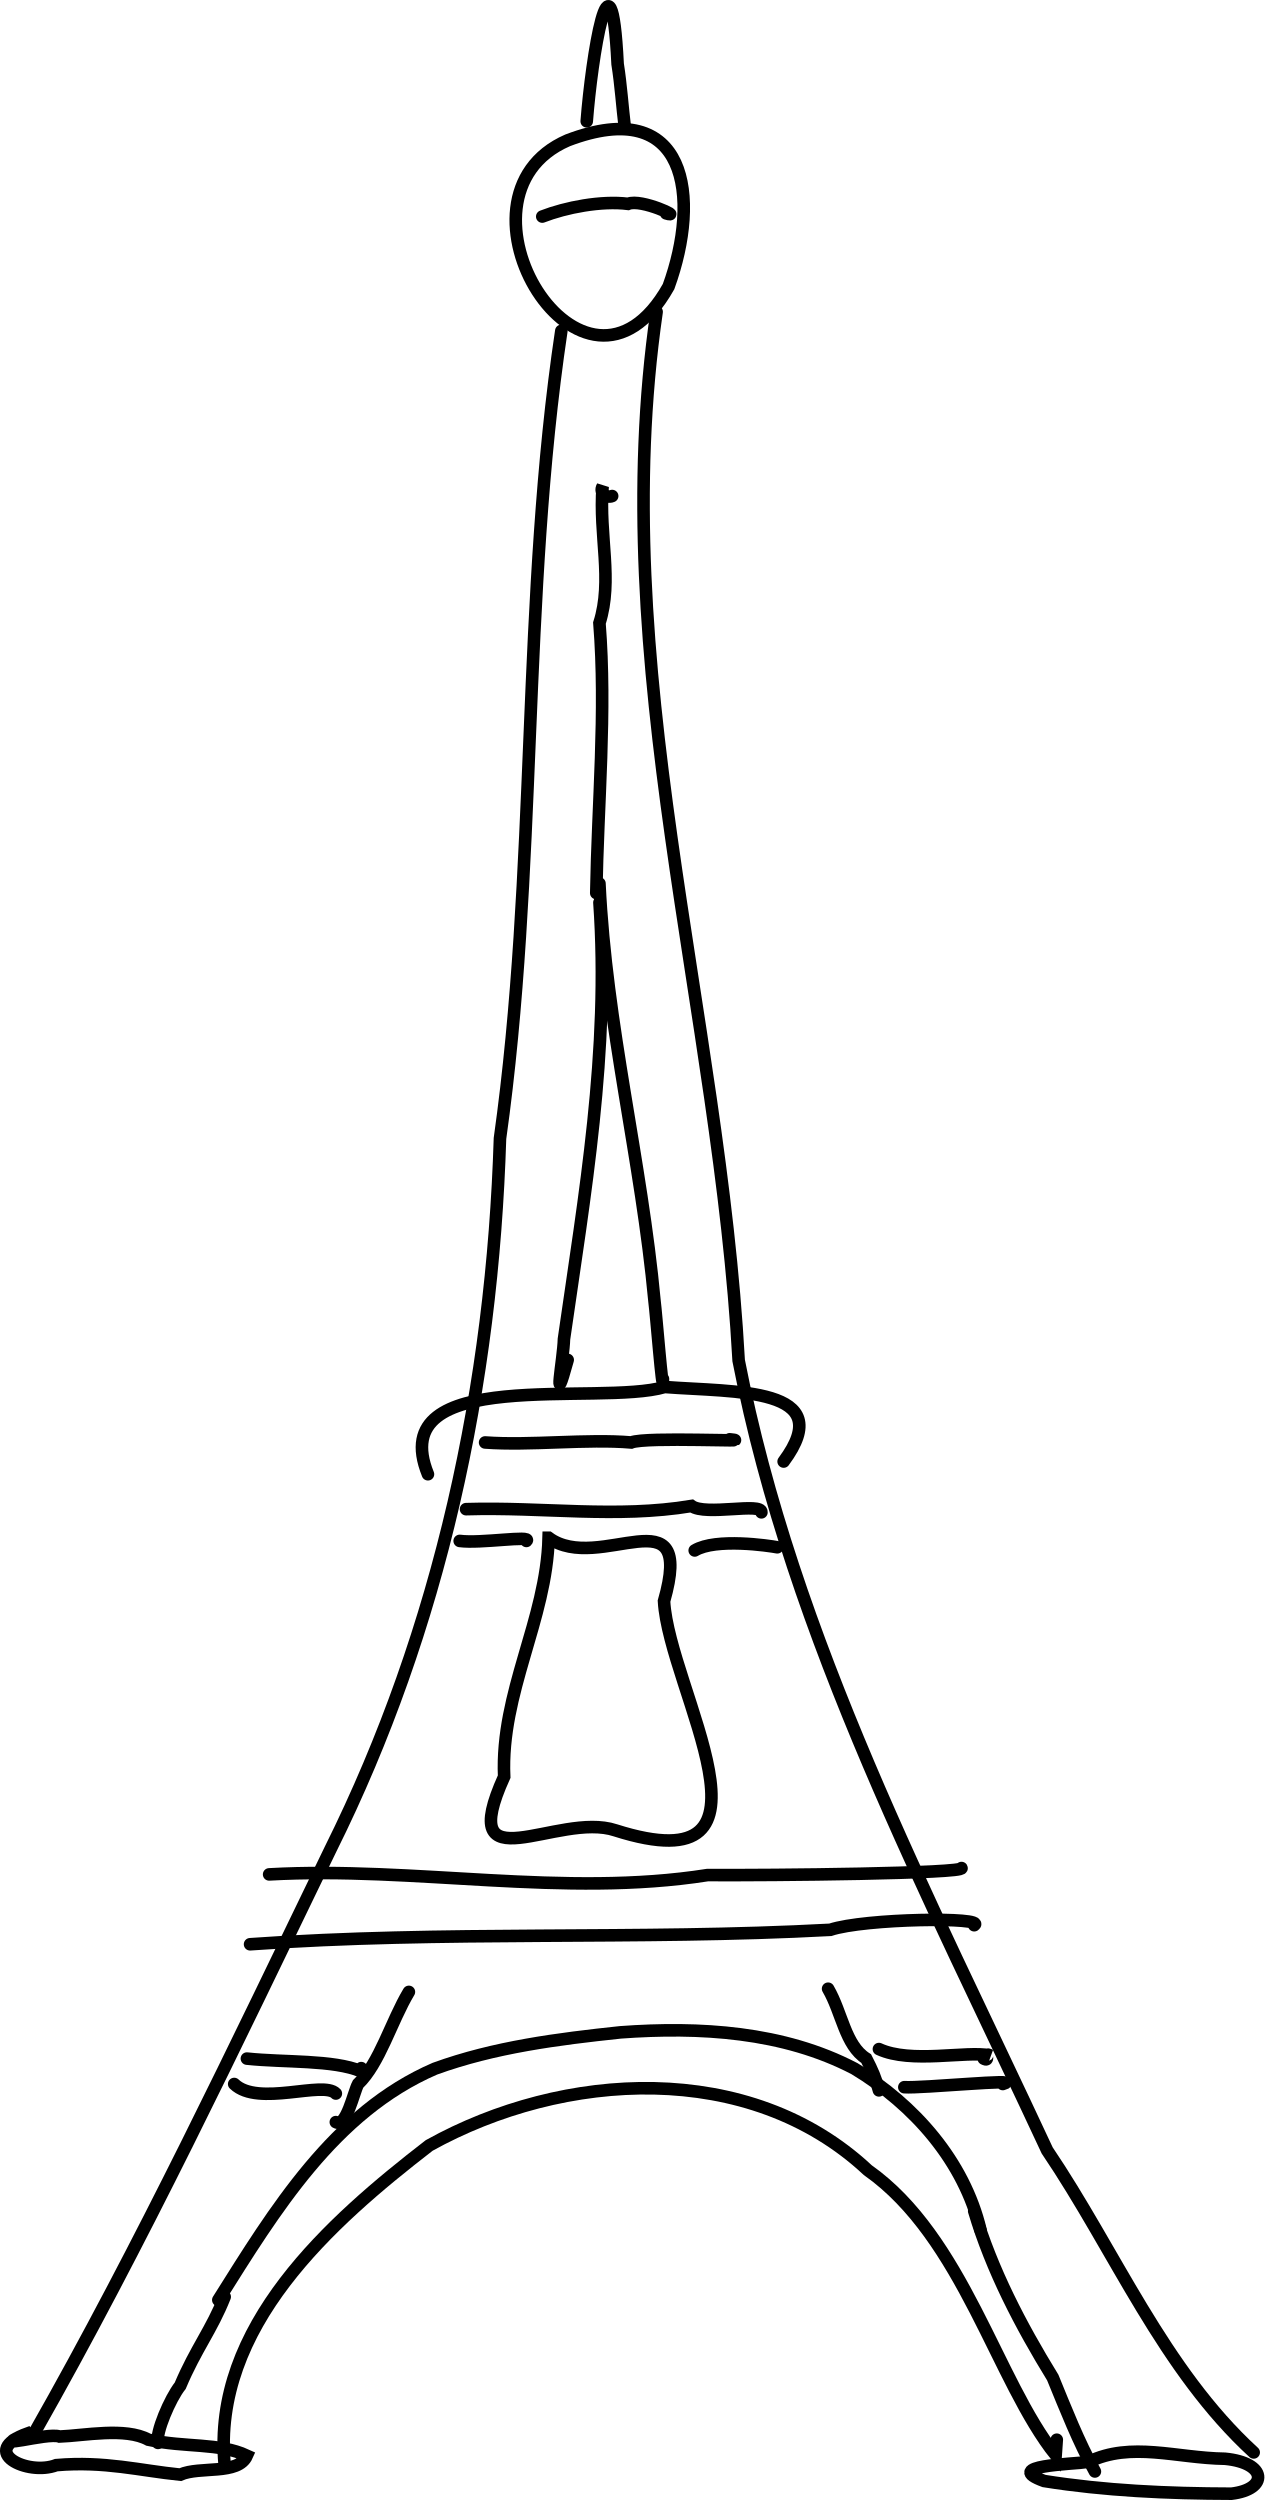
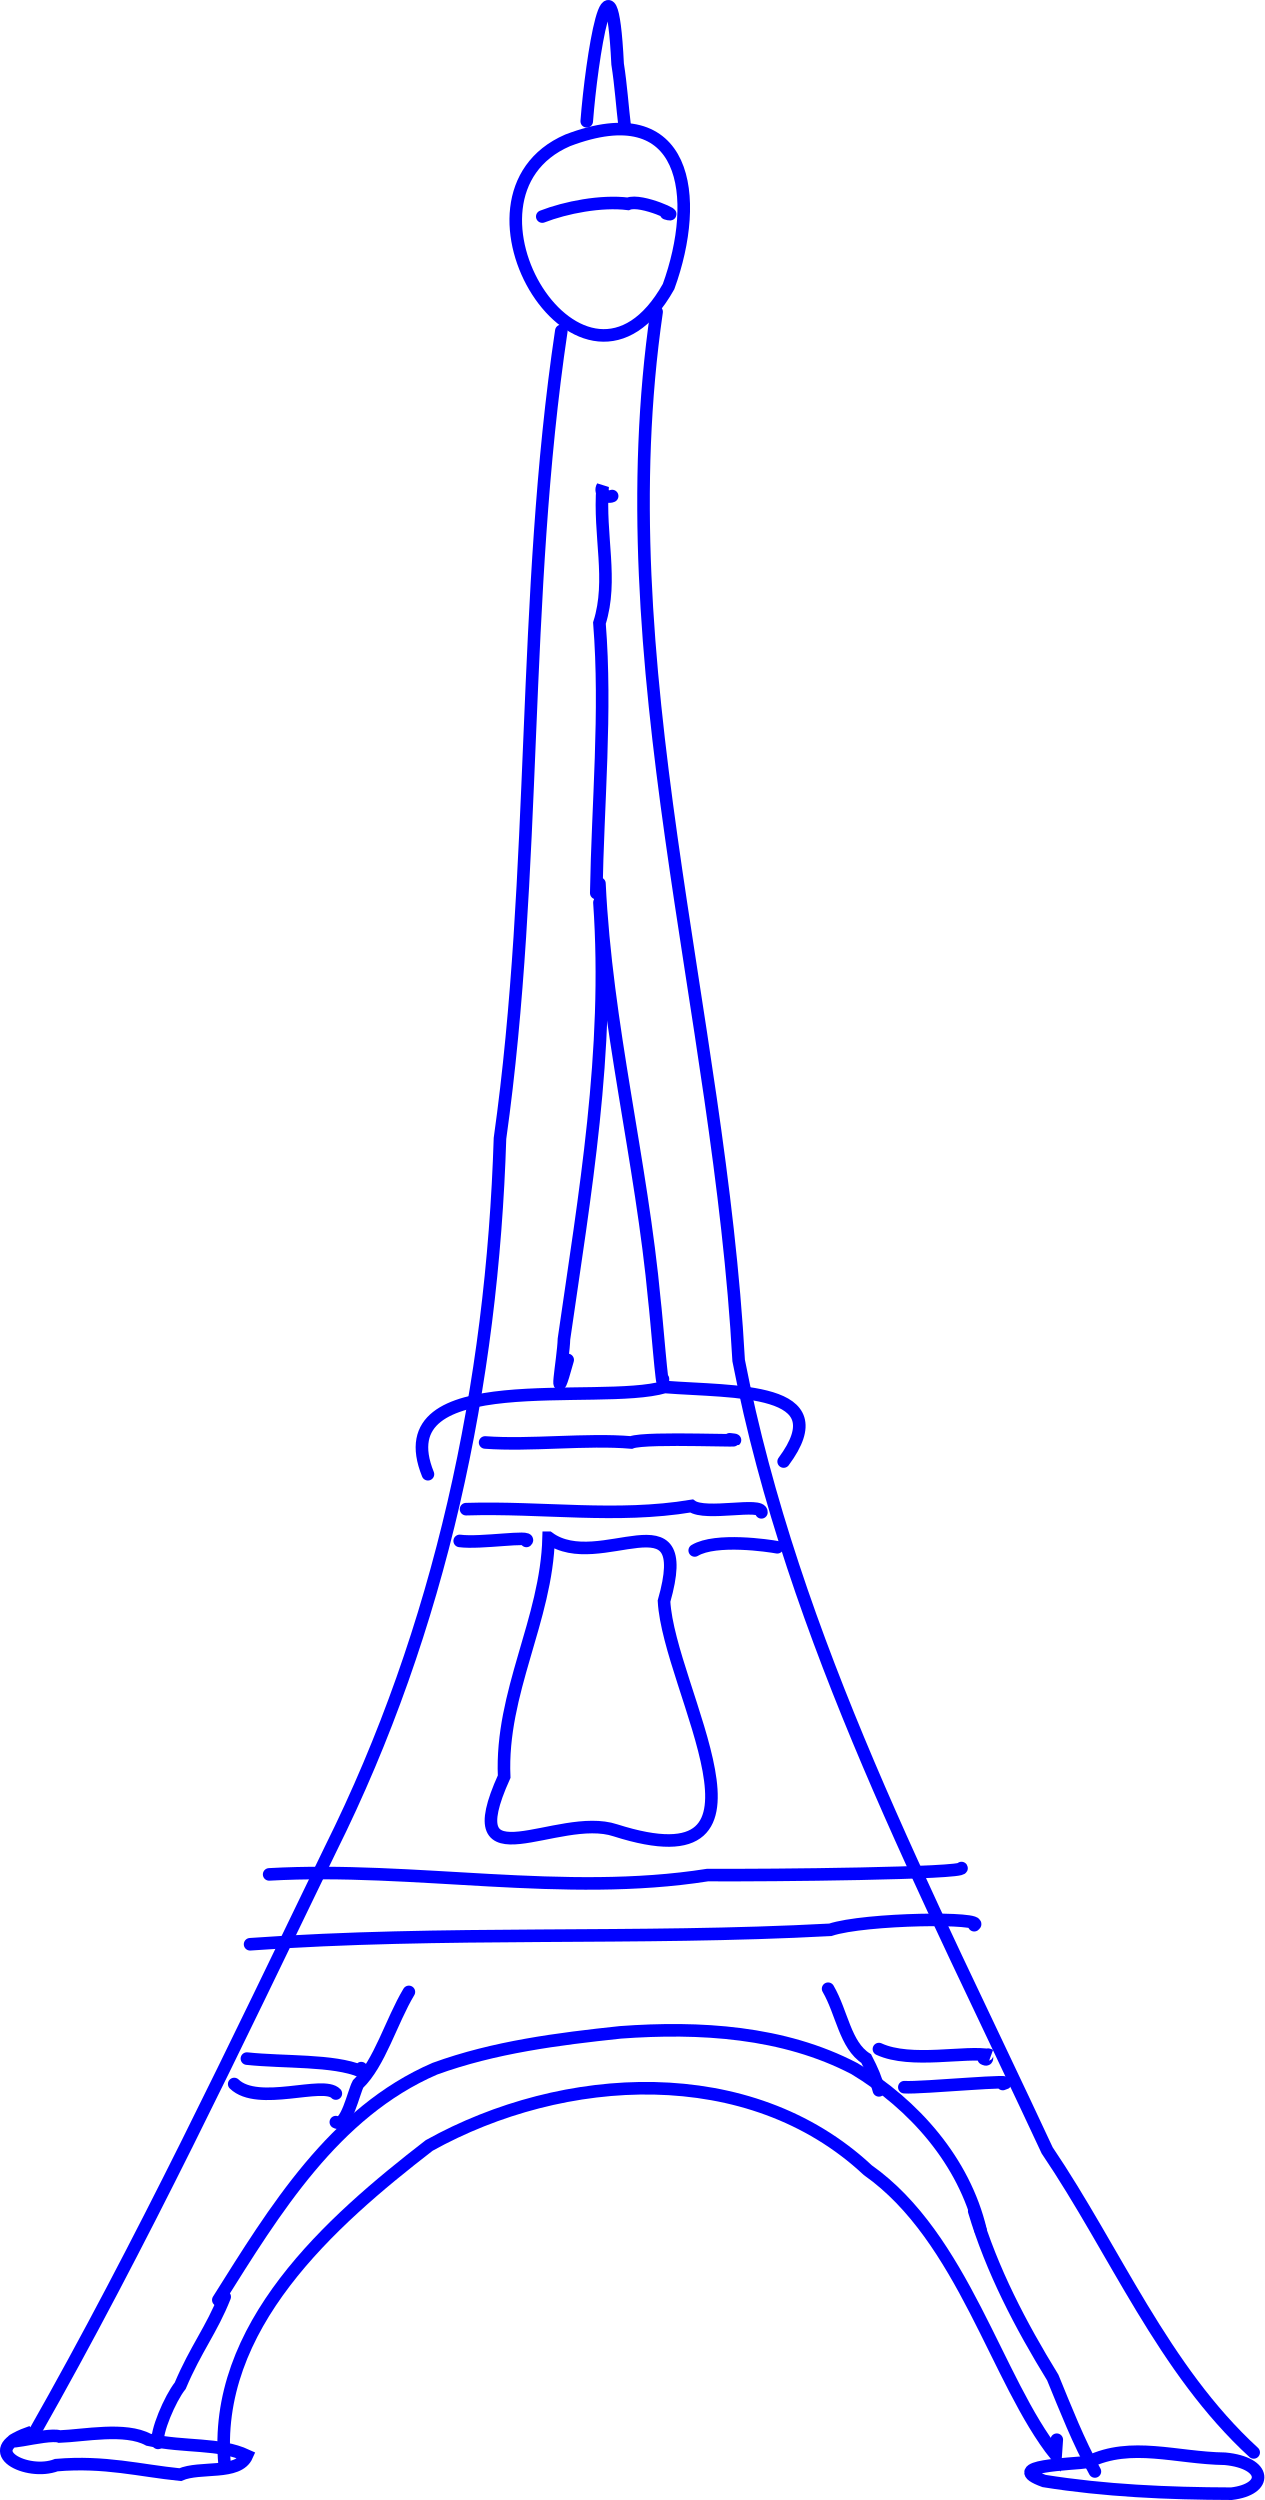
<svg xmlns="http://www.w3.org/2000/svg" width="56.748mm" height="112.205mm" viewBox="0 0 201.077 397.578" id="svg8545" version="1.1">
  <defs id="defs8547" />
  <g id="layer1" transform="translate(-188.5227,-247.1775)">
-     <path style="fill:none;fill-rule:evenodd;stroke:#000000;stroke-width:2;stroke-linecap:round;stroke-linejoin:miter;stroke-miterlimit:4;stroke-dasharray:none;stroke-opacity:1" d="m 277.792,299.799 c -6.353,42.584 -3.774,85.859 -9.755,128.421 -1.215,39.08 -9.459,77.906 -26.95,113.043 -15.129,31.239 -30.023,62.751 -47.138,92.896" id="path9125" />
-     <path style="fill:none;fill-rule:evenodd;stroke:#000000;stroke-width:2;stroke-linecap:round;stroke-linejoin:miter;stroke-miterlimit:4;stroke-dasharray:none;stroke-opacity:1" d="m 224.254,639.21 c -2.111,-21.983 16.807,-38.691 32.529,-50.841 21.352,-11.876 50.915,-13.657 69.741,3.929 15.208,10.732 20.495,33.531 29.89,45.322 l 0.17,-2.451" id="path9131" />
-     <path style="fill:none;fill-rule:evenodd;stroke:#000000;stroke-width:2;stroke-linecap:round;stroke-linejoin:miter;stroke-miterlimit:4;stroke-dasharray:none;stroke-opacity:1" d="m 292.944,296.768 c -8.129,56.011 9.987,111.131 13.048,166.773 8.639,44.45 30.158,84.977 49.063,125.617 10.815,15.991 18.429,34.815 32.843,48.032" id="path9137" />
-     <path style="fill:none;fill-rule:evenodd;stroke:#000000;stroke-width:2;stroke-linecap:round;stroke-linejoin:miter;stroke-miterlimit:4;stroke-dasharray:none;stroke-opacity:1" d="m 275.772,491.728 c 8.05,5.921 23.394,-7.622 18.351,10.084 0.78,14.079 20.788,45.524 -7.732,36.446 -9.137,-3.044 -25.636,9.032 -17.691,-8.539 -0.59,-13.408 6.742,-24.927 7.071,-37.991 z" id="path9143" />
-     <path style="fill:none;fill-rule:evenodd;stroke:#000000;stroke-width:2;stroke-linecap:round;stroke-linejoin:miter;stroke-miterlimit:4;stroke-dasharray:none;stroke-opacity:1" d="m 256.579,481.626 c -7.077,-17.508 27.161,-10.771 37.661,-13.873 11.122,0.861 27.732,-0.056 18.908,11.853" id="path9145" />
-     <path style="fill:none;fill-rule:evenodd;stroke:#000000;stroke-width:2;stroke-linecap:round;stroke-linejoin:miter;stroke-miterlimit:4;stroke-dasharray:none;stroke-opacity:1" d="m 283.853,390.712 c 1.65,23.634 -2.319,46.315 -5.643,69.424 -0.088,3.241 -1.855,12.187 0.593,3.307" id="path9147" />
-     <path style="fill:none;fill-rule:evenodd;stroke:#000000;stroke-width:2;stroke-linecap:round;stroke-linejoin:miter;stroke-miterlimit:4;stroke-dasharray:none;stroke-opacity:1" d="m 283.853,387.682 c 1.053,22.431 6.688,44.094 8.754,66.392 0.268,2.028 1.33,15.515 1.347,12.4" id="path9149" />
-     <path style="fill:none;fill-rule:evenodd;stroke:#000000;stroke-width:2;stroke-linecap:round;stroke-linejoin:miter;stroke-miterlimit:4;stroke-dasharray:none;stroke-opacity:1" d="m 278.802,269.494 c -20.788,9.028 2.619,47.187 16.044,23.258 5.159,-14.221 3.044,-30.524 -16.044,-23.258 z" id="path9151" />
-     <path style="fill:none;fill-rule:evenodd;stroke:#000000;stroke-width:2;stroke-linecap:round;stroke-linejoin:miter;stroke-miterlimit:4;stroke-dasharray:none;stroke-opacity:1" d="m 281.833,266.464 c 0.747,-9.868 3.879,-30.105 4.911,-9.101 0.528,3.353 0.742,6.744 1.15,10.111" id="path9155" />
-     <path style="fill:none;fill-rule:evenodd;stroke:#000000;stroke-width:2;stroke-linecap:round;stroke-linejoin:miter;stroke-miterlimit:4;stroke-dasharray:none;stroke-opacity:1" d="m 223.244,612.946 c 8.921,-14.191 18.386,-29.836 34.431,-36.777 9.449,-3.437 19.569,-4.728 29.528,-5.785 12.561,-0.917 25.884,-0.152 37.225,5.783 9.466,5.714 17.435,14.725 20.034,25.666" id="path9157" />
-     <path style="fill:none;fill-rule:evenodd;stroke:#000000;stroke-width:2;stroke-linecap:round;stroke-linejoin:miter;stroke-miterlimit:4;stroke-dasharray:none;stroke-opacity:1" d="m 231.325,545.266 c 23.132,-1.283 46.875,3.706 69.727,0.106 10.137,0.064 40.931,-0.249 40.38,-1.116" id="path9163" />
-     <path style="fill:none;fill-rule:evenodd;stroke:#000000;stroke-width:2;stroke-linecap:round;stroke-linejoin:miter;stroke-miterlimit:4;stroke-dasharray:none;stroke-opacity:1" d="m 228.294,556.377 c 30.727,-2.2 61.533,-0.645 92.271,-2.299 5.5,-1.827 24.91,-2.062 22.886,-0.731" id="path9165" />
-     <path style="fill:none;fill-rule:evenodd;stroke:#000000;stroke-width:2;stroke-linecap:round;stroke-linejoin:miter;stroke-miterlimit:4;stroke-dasharray:none;stroke-opacity:1" d="m 265.67,476.575 c 7.11,0.531 16.211,-0.599 23.234,0 2.378,-0.955 20.607,0.005 15.657,-0.505" id="path9227" />
-     <path style="fill:none;fill-rule:evenodd;stroke:#000000;stroke-width:2;stroke-linecap:round;stroke-linejoin:miter;stroke-miterlimit:4;stroke-dasharray:none;stroke-opacity:1" d="m 274.761,281.616 c 3.746,-1.458 9.364,-2.551 13.637,-2.02 2.145,-0.882 8.787,2.343 6.061,1.515" id="path9229" />
-     <path style="fill:none;fill-rule:evenodd;stroke:#000000;stroke-width:2;stroke-linecap:round;stroke-linejoin:miter;stroke-miterlimit:4;stroke-dasharray:none;stroke-opacity:1" d="m 283.348,389.197 c 0.236,-14.249 1.632,-28.777 0.505,-42.931 2.175,-6.869 -0.105,-13.891 0.505,-21.718 -0.575,0.988 0.663,1.892 1.515,1.515" id="path9231" />
-     <path style="fill:none;fill-rule:evenodd;stroke:#000000;stroke-width:2;stroke-linecap:round;stroke-linejoin:miter;stroke-miterlimit:4;stroke-dasharray:none;stroke-opacity:1" d="m 262.64,487.182 c 12.167,-0.373 23.95,1.474 35.86,-0.505 2.231,1.613 11.255,-0.633 11.112,1.01" id="path9239" />
-     <path style="fill:none;fill-rule:evenodd;stroke:#000000;stroke-width:2;stroke-linecap:round;stroke-linejoin:miter;stroke-miterlimit:4;stroke-dasharray:none;stroke-opacity:1" d="m 261.63,492.233 c 3.292,0.448 11.642,-0.934 10.607,0" id="path9241" />
-     <path style="fill:none;fill-rule:evenodd;stroke:#000000;stroke-width:2;stroke-linecap:round;stroke-linejoin:miter;stroke-miterlimit:4;stroke-dasharray:none;stroke-opacity:1" d="m 299.005,493.748 c 3.355,-2.018 11.829,-0.751 13.132,-0.505" id="path9243" />
-     <path style="fill:none;fill-rule:evenodd;stroke:#000000;stroke-width:2;stroke-linecap:round;stroke-linejoin:miter;stroke-miterlimit:4;stroke-dasharray:none;stroke-opacity:1" d="m 225.769,578.601 c 3.784,3.667 14.187,-0.592 16.162,1.515" id="path9245" />
-     <path style="fill:none;fill-rule:evenodd;stroke:#000000;stroke-width:2;stroke-linecap:round;stroke-linejoin:miter;stroke-miterlimit:4;stroke-dasharray:none;stroke-opacity:1" d="m 227.789,574.56 c 5.963,0.637 13.709,0.159 18.183,2.02 l 0,-0.505" id="path9247" />
-     <path style="fill:none;fill-rule:evenodd;stroke:#000000;stroke-width:2;stroke-linecap:round;stroke-linejoin:miter;stroke-miterlimit:4;stroke-dasharray:none;stroke-opacity:1" d="m 253.548,563.953 c -2.776,4.627 -4.666,11.388 -8.081,14.647 -0.707,1.312 -1.872,7.007 -3.536,6.061" id="path9251" />
-     <path style="fill:none;fill-rule:evenodd;stroke:#000000;stroke-width:2;stroke-linecap:round;stroke-linejoin:miter;stroke-miterlimit:4;stroke-dasharray:none;stroke-opacity:1" d="m 320.218,563.448 c 2.221,3.824 2.7,8.967 6.061,11.112 0.97,1.892 1.526,3.14 2.02,5.051" id="path9253" />
-     <path style="fill:none;fill-rule:evenodd;stroke:#000000;stroke-width:2;stroke-linecap:round;stroke-linejoin:miter;stroke-miterlimit:4;stroke-dasharray:none;stroke-opacity:1" d="m 328.3,573.045 c 5.109,2.363 13.908,0.233 17.678,1.01 -1.094,-0.589 0.084,1.094 -1.01,0.505" id="path9255" />
-     <path style="fill:none;fill-rule:evenodd;stroke:#000000;stroke-width:2;stroke-linecap:round;stroke-linejoin:miter;stroke-miterlimit:4;stroke-dasharray:none;stroke-opacity:1" d="m 332.34,579.106 c 2.721,0.194 19.027,-1.404 15.657,-0.505" id="path9257" />
-     <path style="fill:none;fill-rule:evenodd;stroke:#000000;stroke-width:2;stroke-linecap:round;stroke-linejoin:miter;stroke-miterlimit:4;stroke-dasharray:none;stroke-opacity:1" d="m 343.452,598.804 c 2.805,9.407 7.388,18.171 12.494,26.48 2.07,5.046 4.066,10.151 6.699,14.937" id="path9259" />
-     <path style="fill:none;fill-rule:evenodd;stroke:#000000;stroke-width:2;stroke-linecap:round;stroke-linejoin:miter;stroke-miterlimit:4;stroke-dasharray:none;stroke-opacity:1" d="m 224.254,612.441 c -2.058,5.218 -4.605,8.295 -7.071,14.142 -1.6,2.005 -3.967,7.518 -3.536,9.091" id="path9261" />
-     <path style="fill:none;fill-rule:evenodd;stroke:#000000;stroke-width:2;stroke-linecap:round;stroke-linejoin:miter;stroke-miterlimit:4;stroke-dasharray:none;stroke-opacity:1" d="m 192.939,634.159 c -8.006,2.863 -0.08,6.827 4.546,5.051 7.728,-0.657 13.272,0.87 19.698,1.515 3.154,-1.392 9.22,0.129 10.607,-3.03 -4.452,-2.064 -9.793,-1.249 -15.657,-2.525 -3.685,-2.008 -10.245,-0.644 -14.142,-0.505 -1.929,-0.718 -11.997,2.384 -5.051,-0.505 z" id="path9267" />
-     <path style="fill:none;fill-rule:evenodd;stroke:#000000;stroke-width:2;stroke-linecap:round;stroke-linejoin:miter;stroke-miterlimit:4;stroke-dasharray:none;stroke-opacity:1" d="m 361.635,638.705 c -2.604,0.369 -13.886,0.553 -7.071,3.03 9.554,1.533 19.608,1.993 29.799,2.02 5.912,-0.702 5.694,-4.911 -1.01,-5.556 -7.749,-0.103 -14.934,-2.781 -21.718,0.505 z" id="path9269" />
+     <path style="fill:none;fill-rule:evenodd;stroke:#0000ff;stroke-width:2;stroke-linecap:round;stroke-linejoin:miter;stroke-miterlimit:4;stroke-dasharray:none;stroke-opacity:1" d="m 277.792,299.799 c -6.353,42.584 -3.774,85.859 -9.755,128.421 -1.215,39.08 -9.459,77.906 -26.95,113.043 -15.129,31.239 -30.023,62.751 -47.138,92.896" id="path9125" />
+     <path style="fill:none;fill-rule:evenodd;stroke:#0000ff;stroke-width:2;stroke-linecap:round;stroke-linejoin:miter;stroke-miterlimit:4;stroke-dasharray:none;stroke-opacity:1" d="m 224.254,639.21 c -2.111,-21.983 16.807,-38.691 32.529,-50.841 21.352,-11.876 50.915,-13.657 69.741,3.929 15.208,10.732 20.495,33.531 29.89,45.322 l 0.17,-2.451" id="path9131" />
+     <path style="fill:none;fill-rule:evenodd;stroke:#0000ff;stroke-width:2;stroke-linecap:round;stroke-linejoin:miter;stroke-miterlimit:4;stroke-dasharray:none;stroke-opacity:1" d="m 292.944,296.768 c -8.129,56.011 9.987,111.131 13.048,166.773 8.639,44.45 30.158,84.977 49.063,125.617 10.815,15.991 18.429,34.815 32.843,48.032" id="path9137" />
+     <path style="fill:none;fill-rule:evenodd;stroke:#0000ff;stroke-width:2;stroke-linecap:round;stroke-linejoin:miter;stroke-miterlimit:4;stroke-dasharray:none;stroke-opacity:1" d="m 275.772,491.728 c 8.05,5.921 23.394,-7.622 18.351,10.084 0.78,14.079 20.788,45.524 -7.732,36.446 -9.137,-3.044 -25.636,9.032 -17.691,-8.539 -0.59,-13.408 6.742,-24.927 7.071,-37.991 z" id="path9143" />
+     <path style="fill:none;fill-rule:evenodd;stroke:#0000ff;stroke-width:2;stroke-linecap:round;stroke-linejoin:miter;stroke-miterlimit:4;stroke-dasharray:none;stroke-opacity:1" d="m 256.579,481.626 c -7.077,-17.508 27.161,-10.771 37.661,-13.873 11.122,0.861 27.732,-0.056 18.908,11.853" id="path9145" />
+     <path style="fill:none;fill-rule:evenodd;stroke:#0000ff;stroke-width:2;stroke-linecap:round;stroke-linejoin:miter;stroke-miterlimit:4;stroke-dasharray:none;stroke-opacity:1" d="m 283.853,390.712 c 1.65,23.634 -2.319,46.315 -5.643,69.424 -0.088,3.241 -1.855,12.187 0.593,3.307" id="path9147" />
+     <path style="fill:none;fill-rule:evenodd;stroke:#0000ff;stroke-width:2;stroke-linecap:round;stroke-linejoin:miter;stroke-miterlimit:4;stroke-dasharray:none;stroke-opacity:1" d="m 283.853,387.682 c 1.053,22.431 6.688,44.094 8.754,66.392 0.268,2.028 1.33,15.515 1.347,12.4" id="path9149" />
+     <path style="fill:none;fill-rule:evenodd;stroke:#0000ff;stroke-width:2;stroke-linecap:round;stroke-linejoin:miter;stroke-miterlimit:4;stroke-dasharray:none;stroke-opacity:1" d="m 278.802,269.494 c -20.788,9.028 2.619,47.187 16.044,23.258 5.159,-14.221 3.044,-30.524 -16.044,-23.258 z" id="path9151" />
+     <path style="fill:none;fill-rule:evenodd;stroke:#0000ff;stroke-width:2;stroke-linecap:round;stroke-linejoin:miter;stroke-miterlimit:4;stroke-dasharray:none;stroke-opacity:1" d="m 281.833,266.464 c 0.747,-9.868 3.879,-30.105 4.911,-9.101 0.528,3.353 0.742,6.744 1.15,10.111" id="path9155" />
+     <path style="fill:none;fill-rule:evenodd;stroke:#0000ff;stroke-width:2;stroke-linecap:round;stroke-linejoin:miter;stroke-miterlimit:4;stroke-dasharray:none;stroke-opacity:1" d="m 223.244,612.946 c 8.921,-14.191 18.386,-29.836 34.431,-36.777 9.449,-3.437 19.569,-4.728 29.528,-5.785 12.561,-0.917 25.884,-0.152 37.225,5.783 9.466,5.714 17.435,14.725 20.034,25.666" id="path9157" />
+     <path style="fill:none;fill-rule:evenodd;stroke:#0000ff;stroke-width:2;stroke-linecap:round;stroke-linejoin:miter;stroke-miterlimit:4;stroke-dasharray:none;stroke-opacity:1" d="m 231.325,545.266 c 23.132,-1.283 46.875,3.706 69.727,0.106 10.137,0.064 40.931,-0.249 40.38,-1.116" id="path9163" />
+     <path style="fill:none;fill-rule:evenodd;stroke:#0000ff;stroke-width:2;stroke-linecap:round;stroke-linejoin:miter;stroke-miterlimit:4;stroke-dasharray:none;stroke-opacity:1" d="m 228.294,556.377 c 30.727,-2.2 61.533,-0.645 92.271,-2.299 5.5,-1.827 24.91,-2.062 22.886,-0.731" id="path9165" />
+     <path style="fill:none;fill-rule:evenodd;stroke:#0000ff;stroke-width:2;stroke-linecap:round;stroke-linejoin:miter;stroke-miterlimit:4;stroke-dasharray:none;stroke-opacity:1" d="m 265.67,476.575 c 7.11,0.531 16.211,-0.599 23.234,0 2.378,-0.955 20.607,0.005 15.657,-0.505" id="path9227" />
+     <path style="fill:none;fill-rule:evenodd;stroke:#0000ff;stroke-width:2;stroke-linecap:round;stroke-linejoin:miter;stroke-miterlimit:4;stroke-dasharray:none;stroke-opacity:1" d="m 274.761,281.616 c 3.746,-1.458 9.364,-2.551 13.637,-2.02 2.145,-0.882 8.787,2.343 6.061,1.515" id="path9229" />
+     <path style="fill:none;fill-rule:evenodd;stroke:#0000ff;stroke-width:2;stroke-linecap:round;stroke-linejoin:miter;stroke-miterlimit:4;stroke-dasharray:none;stroke-opacity:1" d="m 283.348,389.197 c 0.236,-14.249 1.632,-28.777 0.505,-42.931 2.175,-6.869 -0.105,-13.891 0.505,-21.718 -0.575,0.988 0.663,1.892 1.515,1.515" id="path9231" />
+     <path style="fill:none;fill-rule:evenodd;stroke:#0000ff;stroke-width:2;stroke-linecap:round;stroke-linejoin:miter;stroke-miterlimit:4;stroke-dasharray:none;stroke-opacity:1" d="m 262.64,487.182 c 12.167,-0.373 23.95,1.474 35.86,-0.505 2.231,1.613 11.255,-0.633 11.112,1.01" id="path9239" />
+     <path style="fill:none;fill-rule:evenodd;stroke:#0000ff;stroke-width:2;stroke-linecap:round;stroke-linejoin:miter;stroke-miterlimit:4;stroke-dasharray:none;stroke-opacity:1" d="m 261.63,492.233 c 3.292,0.448 11.642,-0.934 10.607,0" id="path9241" />
+     <path style="fill:none;fill-rule:evenodd;stroke:#0000ff;stroke-width:2;stroke-linecap:round;stroke-linejoin:miter;stroke-miterlimit:4;stroke-dasharray:none;stroke-opacity:1" d="m 299.005,493.748 c 3.355,-2.018 11.829,-0.751 13.132,-0.505" id="path9243" />
+     <path style="fill:none;fill-rule:evenodd;stroke:#0000ff;stroke-width:2;stroke-linecap:round;stroke-linejoin:miter;stroke-miterlimit:4;stroke-dasharray:none;stroke-opacity:1" d="m 225.769,578.601 c 3.784,3.667 14.187,-0.592 16.162,1.515" id="path9245" />
+     <path style="fill:none;fill-rule:evenodd;stroke:#0000ff;stroke-width:2;stroke-linecap:round;stroke-linejoin:miter;stroke-miterlimit:4;stroke-dasharray:none;stroke-opacity:1" d="m 227.789,574.56 c 5.963,0.637 13.709,0.159 18.183,2.02 l 0,-0.505" id="path9247" />
+     <path style="fill:none;fill-rule:evenodd;stroke:#0000ff;stroke-width:2;stroke-linecap:round;stroke-linejoin:miter;stroke-miterlimit:4;stroke-dasharray:none;stroke-opacity:1" d="m 253.548,563.953 c -2.776,4.627 -4.666,11.388 -8.081,14.647 -0.707,1.312 -1.872,7.007 -3.536,6.061" id="path9251" />
+     <path style="fill:none;fill-rule:evenodd;stroke:#0000ff;stroke-width:2;stroke-linecap:round;stroke-linejoin:miter;stroke-miterlimit:4;stroke-dasharray:none;stroke-opacity:1" d="m 320.218,563.448 c 2.221,3.824 2.7,8.967 6.061,11.112 0.97,1.892 1.526,3.14 2.02,5.051" id="path9253" />
+     <path style="fill:none;fill-rule:evenodd;stroke:#0000ff;stroke-width:2;stroke-linecap:round;stroke-linejoin:miter;stroke-miterlimit:4;stroke-dasharray:none;stroke-opacity:1" d="m 328.3,573.045 c 5.109,2.363 13.908,0.233 17.678,1.01 -1.094,-0.589 0.084,1.094 -1.01,0.505" id="path9255" />
+     <path style="fill:none;fill-rule:evenodd;stroke:#0000ff;stroke-width:2;stroke-linecap:round;stroke-linejoin:miter;stroke-miterlimit:4;stroke-dasharray:none;stroke-opacity:1" d="m 332.34,579.106 c 2.721,0.194 19.027,-1.404 15.657,-0.505" id="path9257" />
+     <path style="fill:none;fill-rule:evenodd;stroke:#0000ff;stroke-width:2;stroke-linecap:round;stroke-linejoin:miter;stroke-miterlimit:4;stroke-dasharray:none;stroke-opacity:1" d="m 343.452,598.804 c 2.805,9.407 7.388,18.171 12.494,26.48 2.07,5.046 4.066,10.151 6.699,14.937" id="path9259" />
+     <path style="fill:none;fill-rule:evenodd;stroke:#0000ff;stroke-width:2;stroke-linecap:round;stroke-linejoin:miter;stroke-miterlimit:4;stroke-dasharray:none;stroke-opacity:1" d="m 224.254,612.441 c -2.058,5.218 -4.605,8.295 -7.071,14.142 -1.6,2.005 -3.967,7.518 -3.536,9.091" id="path9261" />
+     <path style="fill:none;fill-rule:evenodd;stroke:#0000ff;stroke-width:2;stroke-linecap:round;stroke-linejoin:miter;stroke-miterlimit:4;stroke-dasharray:none;stroke-opacity:1" d="m 192.939,634.159 c -8.006,2.863 -0.08,6.827 4.546,5.051 7.728,-0.657 13.272,0.87 19.698,1.515 3.154,-1.392 9.22,0.129 10.607,-3.03 -4.452,-2.064 -9.793,-1.249 -15.657,-2.525 -3.685,-2.008 -10.245,-0.644 -14.142,-0.505 -1.929,-0.718 -11.997,2.384 -5.051,-0.505 z" id="path9267" />
+     <path style="fill:none;fill-rule:evenodd;stroke:#0000ff;stroke-width:2;stroke-linecap:round;stroke-linejoin:miter;stroke-miterlimit:4;stroke-dasharray:none;stroke-opacity:1" d="m 361.635,638.705 c -2.604,0.369 -13.886,0.553 -7.071,3.03 9.554,1.533 19.608,1.993 29.799,2.02 5.912,-0.702 5.694,-4.911 -1.01,-5.556 -7.749,-0.103 -14.934,-2.781 -21.718,0.505 z" id="path9269" />
  </g>
</svg>
